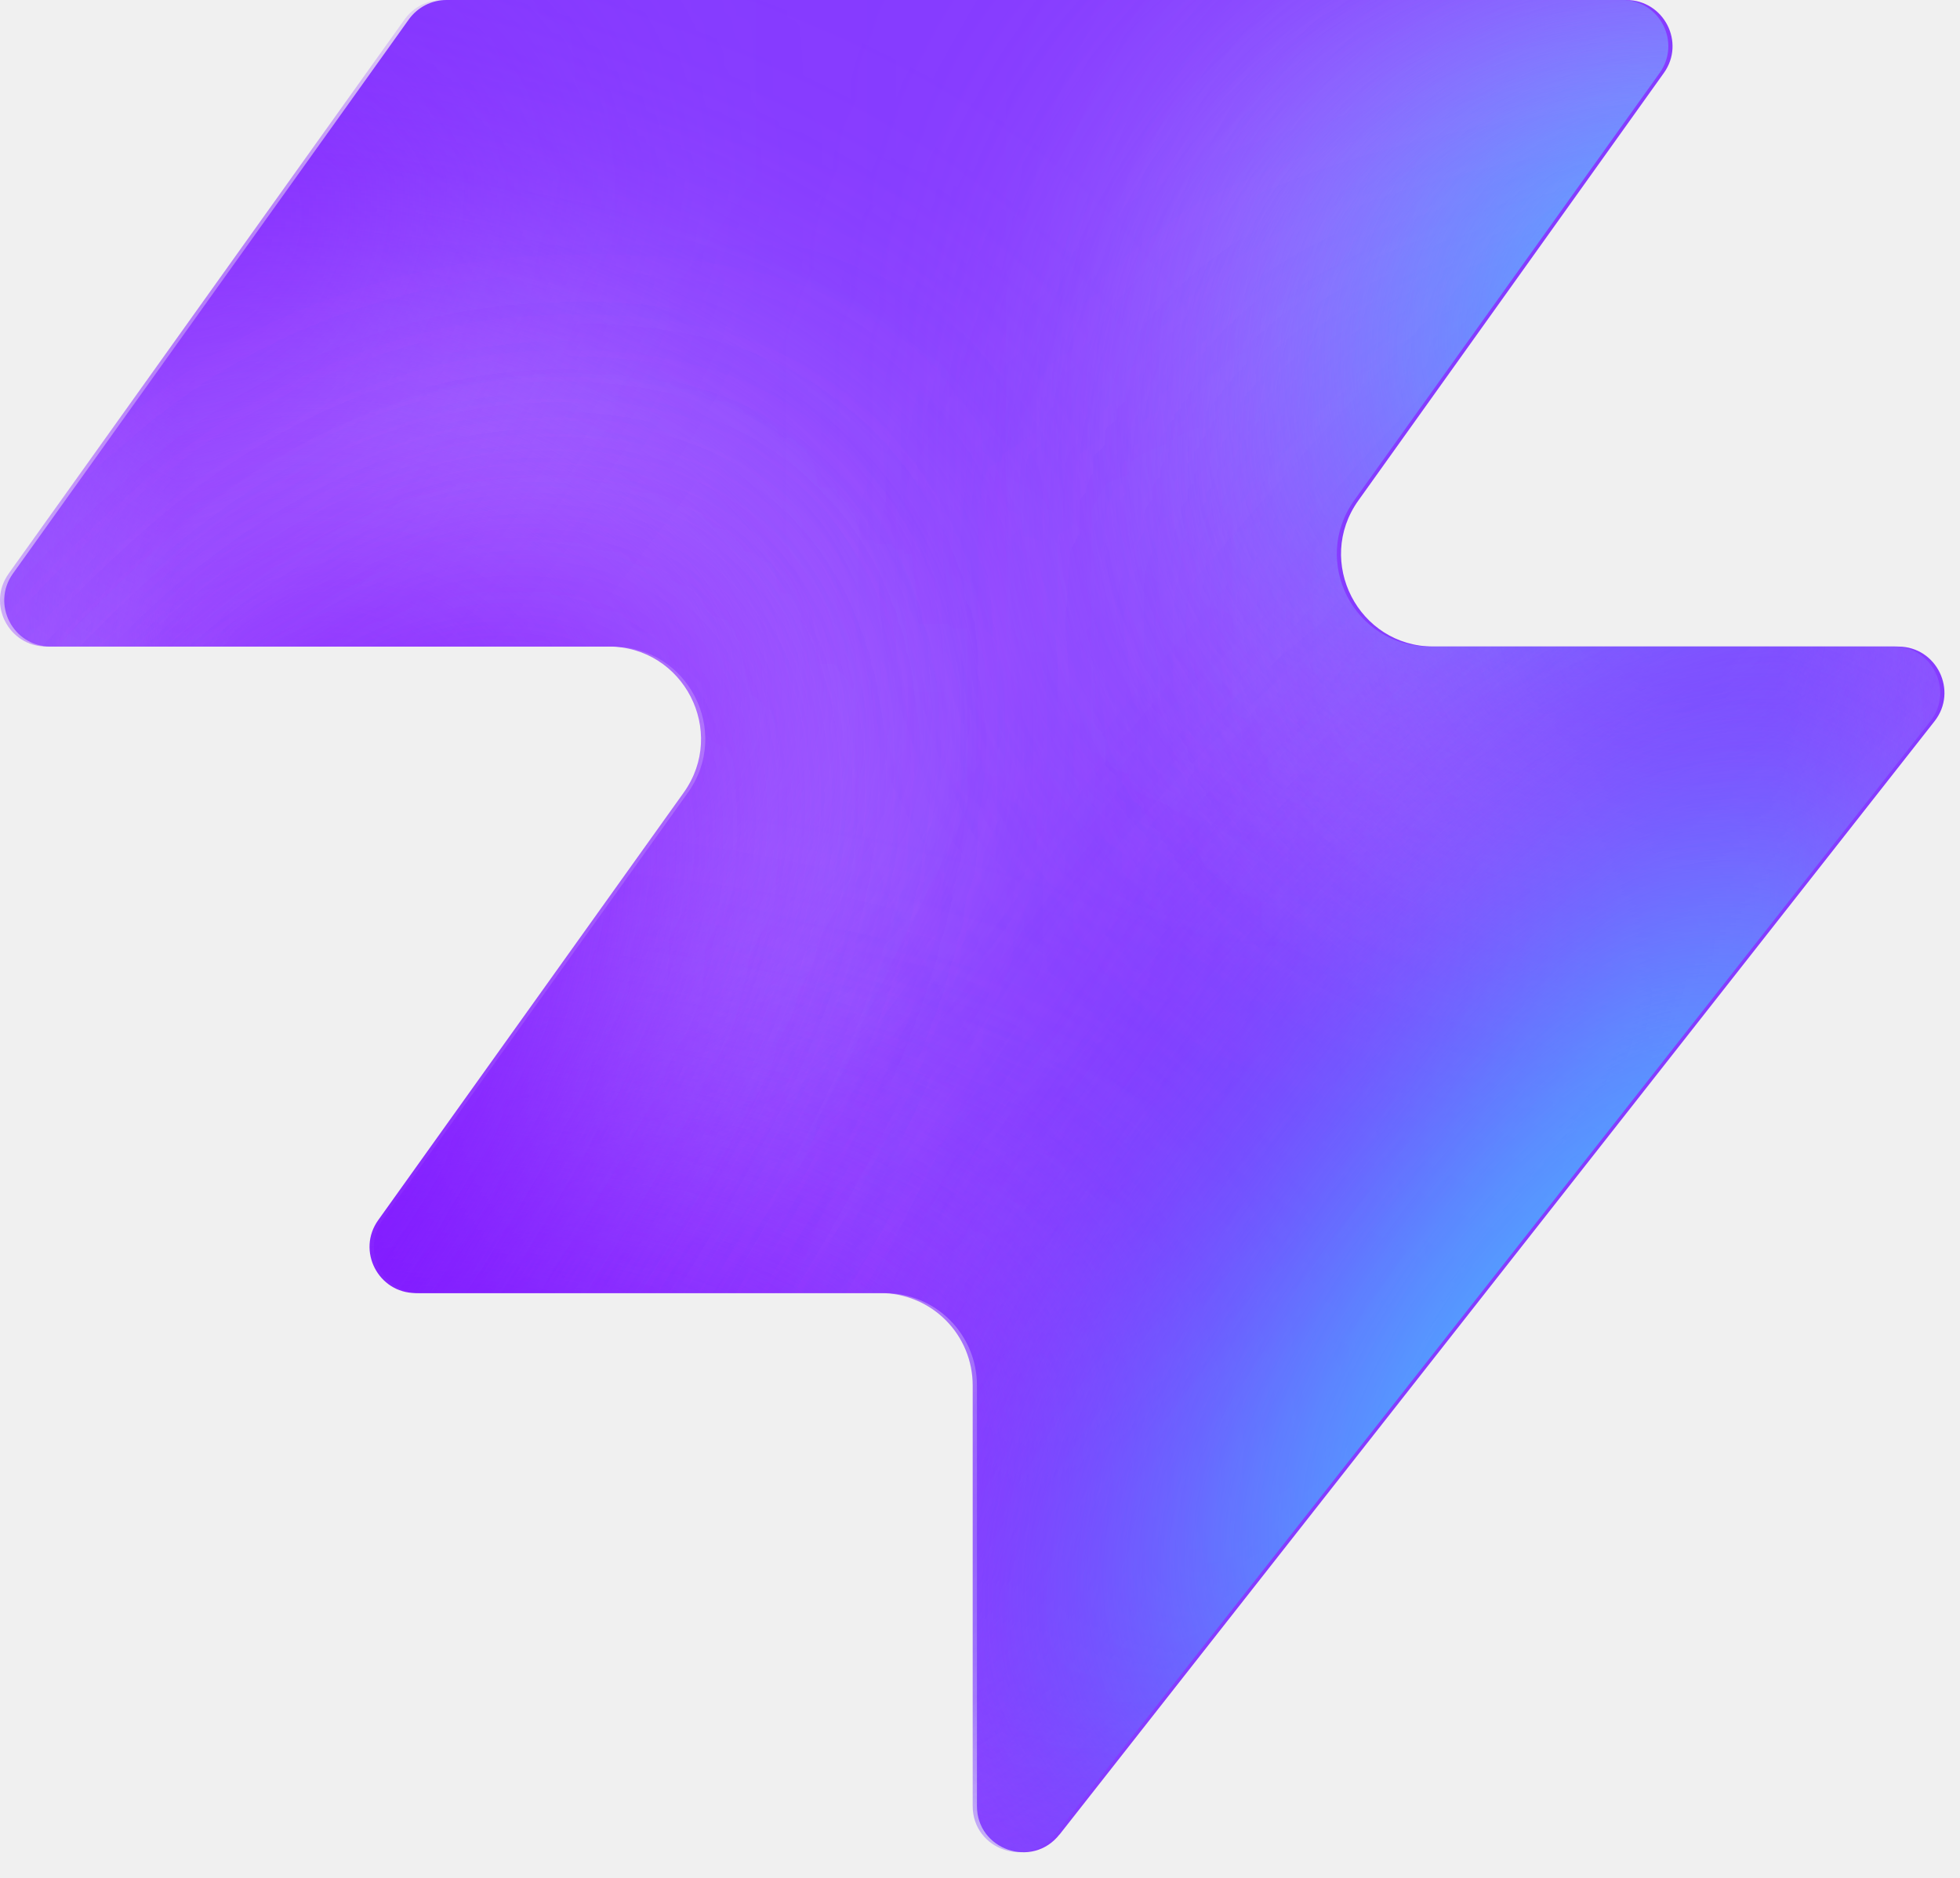
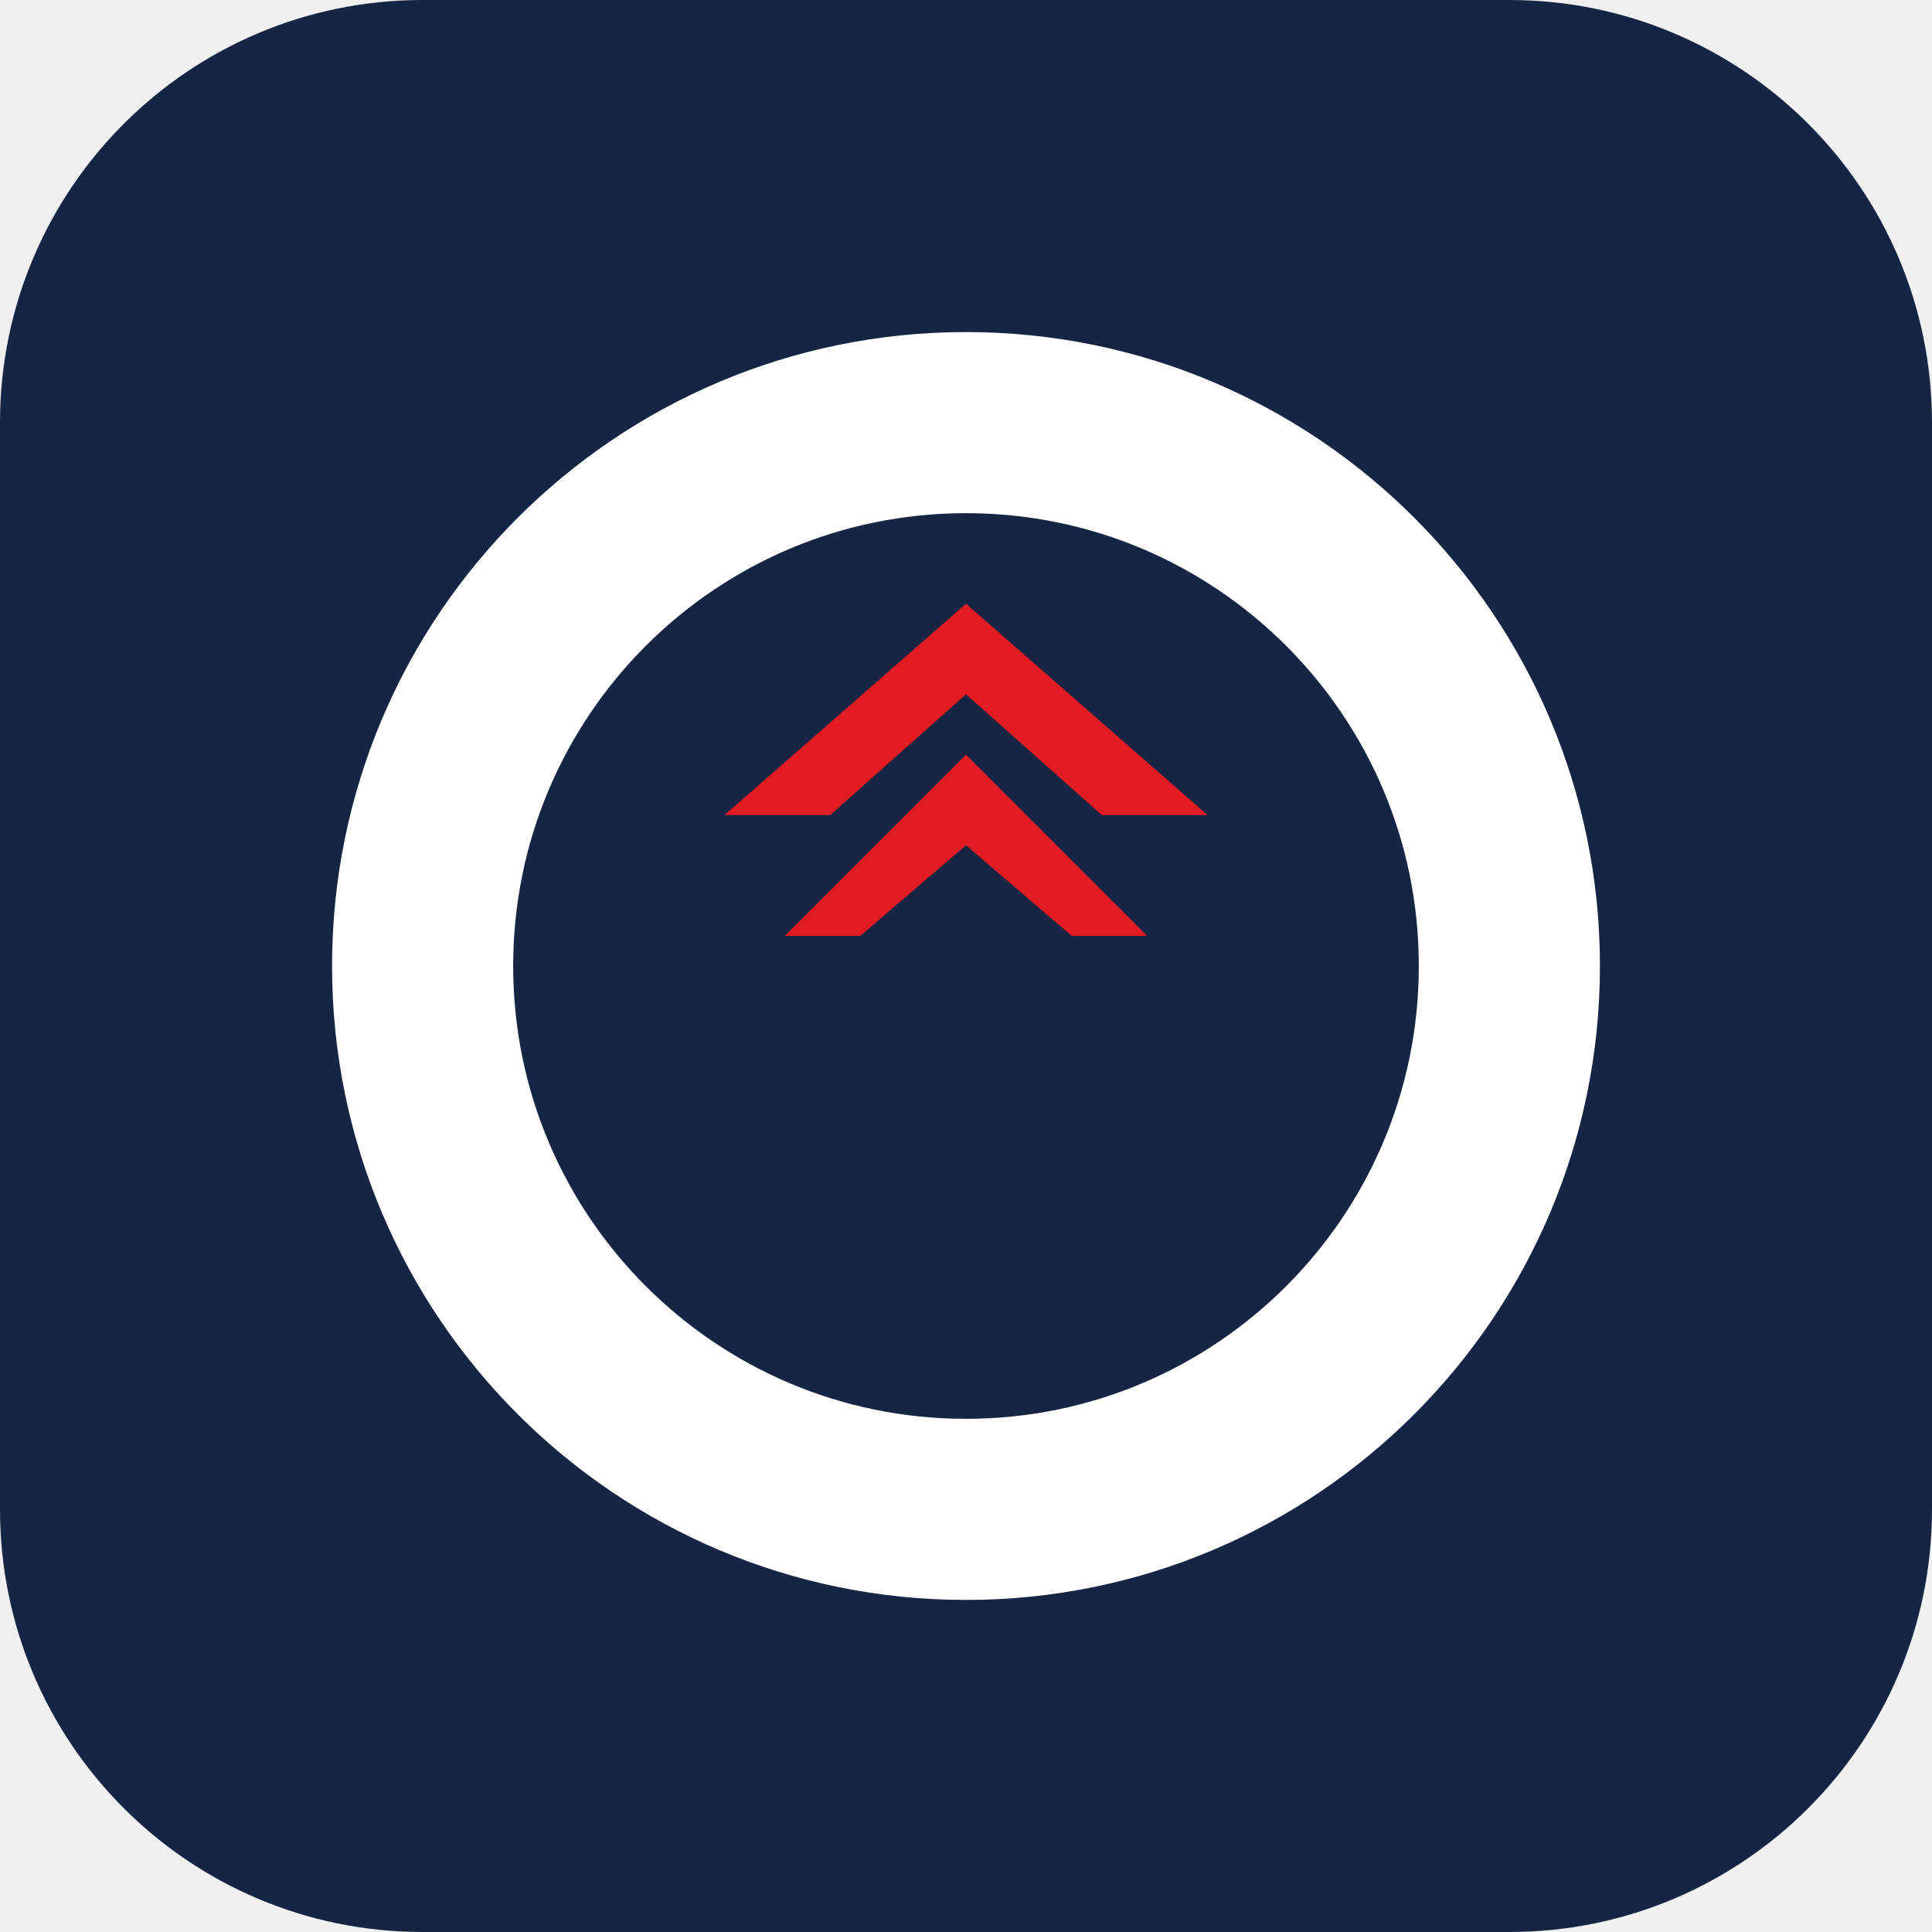
- <svg xmlns="http://www.w3.org/2000/svg" width="48" height="46" fill="none" viewBox="0 0 48 46">
-   <path fill="#863bff" d="M25.946 44.938c-.664.845-2.021.375-2.021-.698V33.937a2.26 2.26 0 0 0-2.262-2.262H10.287c-.92 0-1.456-1.04-.92-1.788l7.48-10.471c1.07-1.497 0-3.578-1.842-3.578H1.237c-.92 0-1.456-1.04-.92-1.788L10.013.474c.214-.297.556-.474.92-.474h28.894c.92 0 1.456 1.04.92 1.788l-7.48 10.471c-1.07 1.498 0 3.579 1.842 3.579h11.377c.943 0 1.473 1.088.89 1.83L25.947 44.94z" style="fill:#863bff;fill:color(display-p3 .525 .23 1);fill-opacity:1" />
-   <mask id="a" width="48" height="46" x="0" y="0" maskUnits="userSpaceOnUse" style="mask-type:alpha">
-     <path fill="#000" d="M25.842 44.938c-.664.844-2.021.375-2.021-.698V33.937a2.26 2.26 0 0 0-2.262-2.262H10.183c-.92 0-1.456-1.04-.92-1.788l7.48-10.471c1.07-1.498 0-3.579-1.842-3.579H1.133c-.92 0-1.456-1.04-.92-1.787L9.91.473c.214-.297.556-.474.92-.474h28.894c.92 0 1.456 1.04.92 1.788l-7.48 10.471c-1.07 1.498 0 3.578 1.842 3.578h11.377c.943 0 1.473 1.088.89 1.832L25.843 44.94z" style="fill:#000;fill-opacity:1" />
-   </mask>
-   <g mask="url(#a)">
-     <g filter="url(#b)">
-       <ellipse cx="5.508" cy="14.704" fill="#ede6ff" rx="5.508" ry="14.704" style="fill:#ede6ff;fill:color(display-p3 .927 .903 1);fill-opacity:1" transform="matrix(.00324 1 1 -.00324 -4.47 31.516)" />
-     </g>
-     <g filter="url(#c)">
-       <ellipse cx="10.399" cy="29.851" fill="#ede6ff" rx="10.399" ry="29.851" style="fill:#ede6ff;fill:color(display-p3 .927 .903 1);fill-opacity:1" transform="matrix(.00324 1 1 -.00324 -39.328 7.883)" />
-     </g>
-     <g filter="url(#d)">
-       <ellipse cx="5.508" cy="30.487" fill="#7e14ff" rx="5.508" ry="30.487" style="fill:#7e14ff;fill:color(display-p3 .492 .077 1);fill-opacity:1" transform="rotate(89.814 -25.913 -14.639)scale(1 -1)" />
-     </g>
-     <g filter="url(#e)">
-       <ellipse cx="5.508" cy="30.599" fill="#7e14ff" rx="5.508" ry="30.599" style="fill:#7e14ff;fill:color(display-p3 .492 .077 1);fill-opacity:1" transform="rotate(89.814 -32.644 -3.334)scale(1 -1)" />
-     </g>
-     <g filter="url(#f)">
-       <ellipse cx="5.508" cy="30.599" fill="#7e14ff" rx="5.508" ry="30.599" style="fill:#7e14ff;fill:color(display-p3 .492 .077 1);fill-opacity:1" transform="matrix(.00324 1 1 -.00324 -34.34 30.47)" />
-     </g>
-     <g filter="url(#g)">
-       <ellipse cx="14.072" cy="22.078" fill="#ede6ff" rx="14.072" ry="22.078" style="fill:#ede6ff;fill:color(display-p3 .927 .903 1);fill-opacity:1" transform="rotate(93.35 24.506 48.493)scale(-1 1)" />
-     </g>
-     <g filter="url(#h)">
-       <ellipse cx="3.47" cy="21.501" fill="#7e14ff" rx="3.47" ry="21.501" style="fill:#7e14ff;fill:color(display-p3 .492 .077 1);fill-opacity:1" transform="rotate(89.009 28.708 47.59)scale(-1 1)" />
-     </g>
-     <g filter="url(#i)">
-       <ellipse cx="3.47" cy="21.501" fill="#7e14ff" rx="3.47" ry="21.501" style="fill:#7e14ff;fill:color(display-p3 .492 .077 1);fill-opacity:1" transform="rotate(89.009 28.708 47.59)scale(-1 1)" />
-     </g>
-     <g filter="url(#j)">
-       <ellipse cx=".387" cy="8.972" fill="#7e14ff" rx="4.407" ry="29.108" style="fill:#7e14ff;fill:color(display-p3 .492 .077 1);fill-opacity:1" transform="rotate(39.51 .387 8.972)" />
-     </g>
-     <g filter="url(#k)">
-       <ellipse cx="47.523" cy="-6.092" fill="#7e14ff" rx="4.407" ry="29.108" style="fill:#7e14ff;fill:color(display-p3 .492 .077 1);fill-opacity:1" transform="rotate(37.892 47.523 -6.092)" />
-     </g>
-     <g filter="url(#l)">
-       <ellipse cx="41.412" cy="6.333" fill="#47bfff" rx="5.971" ry="9.665" style="fill:#47bfff;fill:color(display-p3 .28 .748 1);fill-opacity:1" transform="rotate(37.892 41.412 6.333)" />
-     </g>
-     <g filter="url(#m)">
-       <ellipse cx="-1.879" cy="38.332" fill="#7e14ff" rx="4.407" ry="29.108" style="fill:#7e14ff;fill:color(display-p3 .492 .077 1);fill-opacity:1" transform="rotate(37.892 -1.88 38.332)" />
-     </g>
-     <g filter="url(#n)">
-       <ellipse cx="-1.879" cy="38.332" fill="#7e14ff" rx="4.407" ry="29.108" style="fill:#7e14ff;fill:color(display-p3 .492 .077 1);fill-opacity:1" transform="rotate(37.892 -1.88 38.332)" />
-     </g>
-     <g filter="url(#o)">
-       <ellipse cx="35.651" cy="29.907" fill="#7e14ff" rx="4.407" ry="29.108" style="fill:#7e14ff;fill:color(display-p3 .492 .077 1);fill-opacity:1" transform="rotate(37.892 35.651 29.907)" />
-     </g>
-     <g filter="url(#p)">
-       <ellipse cx="38.418" cy="32.4" fill="#47bfff" rx="5.971" ry="15.297" style="fill:#47bfff;fill:color(display-p3 .28 .748 1);fill-opacity:1" transform="rotate(37.892 38.418 32.4)" />
-     </g>
-   </g>
-   <defs>
-     <filter id="b" width="60.045" height="41.654" x="-19.77" y="16.149" color-interpolation-filters="sRGB" filterUnits="userSpaceOnUse">
-       <feFlood flood-opacity="0" result="BackgroundImageFix" />
-       <feBlend in="SourceGraphic" in2="BackgroundImageFix" result="shape" />
-       <feGaussianBlur result="effect1_foregroundBlur_2002_17158" stdDeviation="7.659" />
-     </filter>
-     <filter id="c" width="90.34" height="51.437" x="-54.613" y="-7.533" color-interpolation-filters="sRGB" filterUnits="userSpaceOnUse">
-       <feFlood flood-opacity="0" result="BackgroundImageFix" />
-       <feBlend in="SourceGraphic" in2="BackgroundImageFix" result="shape" />
-       <feGaussianBlur result="effect1_foregroundBlur_2002_17158" stdDeviation="7.659" />
-     </filter>
-     <filter id="d" width="79.355" height="29.4" x="-49.64" y="2.03" color-interpolation-filters="sRGB" filterUnits="userSpaceOnUse">
-       <feFlood flood-opacity="0" result="BackgroundImageFix" />
-       <feBlend in="SourceGraphic" in2="BackgroundImageFix" result="shape" />
-       <feGaussianBlur result="effect1_foregroundBlur_2002_17158" stdDeviation="4.596" />
-     </filter>
-     <filter id="e" width="79.579" height="29.4" x="-45.045" y="20.029" color-interpolation-filters="sRGB" filterUnits="userSpaceOnUse">
-       <feFlood flood-opacity="0" result="BackgroundImageFix" />
-       <feBlend in="SourceGraphic" in2="BackgroundImageFix" result="shape" />
-       <feGaussianBlur result="effect1_foregroundBlur_2002_17158" stdDeviation="4.596" />
-     </filter>
-     <filter id="f" width="79.579" height="29.4" x="-43.513" y="21.178" color-interpolation-filters="sRGB" filterUnits="userSpaceOnUse">
-       <feFlood flood-opacity="0" result="BackgroundImageFix" />
-       <feBlend in="SourceGraphic" in2="BackgroundImageFix" result="shape" />
-       <feGaussianBlur result="effect1_foregroundBlur_2002_17158" stdDeviation="4.596" />
-     </filter>
-     <filter id="g" width="74.749" height="58.852" x="15.756" y="-17.901" color-interpolation-filters="sRGB" filterUnits="userSpaceOnUse">
-       <feFlood flood-opacity="0" result="BackgroundImageFix" />
-       <feBlend in="SourceGraphic" in2="BackgroundImageFix" result="shape" />
-       <feGaussianBlur result="effect1_foregroundBlur_2002_17158" stdDeviation="7.659" />
-     </filter>
-     <filter id="h" width="61.377" height="25.362" x="23.548" y="2.284" color-interpolation-filters="sRGB" filterUnits="userSpaceOnUse">
-       <feFlood flood-opacity="0" result="BackgroundImageFix" />
-       <feBlend in="SourceGraphic" in2="BackgroundImageFix" result="shape" />
-       <feGaussianBlur result="effect1_foregroundBlur_2002_17158" stdDeviation="4.596" />
-     </filter>
-     <filter id="i" width="61.377" height="25.362" x="23.548" y="2.284" color-interpolation-filters="sRGB" filterUnits="userSpaceOnUse">
-       <feFlood flood-opacity="0" result="BackgroundImageFix" />
-       <feBlend in="SourceGraphic" in2="BackgroundImageFix" result="shape" />
-       <feGaussianBlur result="effect1_foregroundBlur_2002_17158" stdDeviation="4.596" />
-     </filter>
-     <filter id="j" width="56.045" height="63.649" x="-27.636" y="-22.853" color-interpolation-filters="sRGB" filterUnits="userSpaceOnUse">
-       <feFlood flood-opacity="0" result="BackgroundImageFix" />
-       <feBlend in="SourceGraphic" in2="BackgroundImageFix" result="shape" />
-       <feGaussianBlur result="effect1_foregroundBlur_2002_17158" stdDeviation="4.596" />
-     </filter>
-     <filter id="k" width="54.814" height="64.646" x="20.116" y="-38.415" color-interpolation-filters="sRGB" filterUnits="userSpaceOnUse">
-       <feFlood flood-opacity="0" result="BackgroundImageFix" />
-       <feBlend in="SourceGraphic" in2="BackgroundImageFix" result="shape" />
-       <feGaussianBlur result="effect1_foregroundBlur_2002_17158" stdDeviation="4.596" />
-     </filter>
-     <filter id="l" width="33.541" height="35.313" x="24.641" y="-11.323" color-interpolation-filters="sRGB" filterUnits="userSpaceOnUse">
-       <feFlood flood-opacity="0" result="BackgroundImageFix" />
-       <feBlend in="SourceGraphic" in2="BackgroundImageFix" result="shape" />
-       <feGaussianBlur result="effect1_foregroundBlur_2002_17158" stdDeviation="4.596" />
-     </filter>
-     <filter id="m" width="54.814" height="64.646" x="-29.286" y="6.009" color-interpolation-filters="sRGB" filterUnits="userSpaceOnUse">
-       <feFlood flood-opacity="0" result="BackgroundImageFix" />
-       <feBlend in="SourceGraphic" in2="BackgroundImageFix" result="shape" />
-       <feGaussianBlur result="effect1_foregroundBlur_2002_17158" stdDeviation="4.596" />
-     </filter>
-     <filter id="n" width="54.814" height="64.646" x="-29.286" y="6.009" color-interpolation-filters="sRGB" filterUnits="userSpaceOnUse">
-       <feFlood flood-opacity="0" result="BackgroundImageFix" />
-       <feBlend in="SourceGraphic" in2="BackgroundImageFix" result="shape" />
-       <feGaussianBlur result="effect1_foregroundBlur_2002_17158" stdDeviation="4.596" />
-     </filter>
-     <filter id="o" width="54.814" height="64.646" x="8.244" y="-2.416" color-interpolation-filters="sRGB" filterUnits="userSpaceOnUse">
-       <feFlood flood-opacity="0" result="BackgroundImageFix" />
-       <feBlend in="SourceGraphic" in2="BackgroundImageFix" result="shape" />
-       <feGaussianBlur result="effect1_foregroundBlur_2002_17158" stdDeviation="4.596" />
-     </filter>
-     <filter id="p" width="39.409" height="43.623" x="18.713" y="10.588" color-interpolation-filters="sRGB" filterUnits="userSpaceOnUse">
-       <feFlood flood-opacity="0" result="BackgroundImageFix" />
-       <feBlend in="SourceGraphic" in2="BackgroundImageFix" result="shape" />
-       <feGaussianBlur result="effect1_foregroundBlur_2002_17158" stdDeviation="4.596" />
-     </filter>
-   </defs>
+ <svg xmlns="http://www.w3.org/2000/svg" viewBox="0 0 64 64">
+   <rect width="64" height="64" rx="14" fill="#162544" />
+   <circle cx="32" cy="32" r="18" fill="none" stroke="#FFFFFF" stroke-width="6" />
+   <path d="M32 20 L40 27 L36.5 27 L32 23 L27.5 27 L24 27 Z" fill="#E31B23" />
+   <path d="M32 25 L38 31 L35.5 31 L32 28 L28.5 31 L26 31 Z" fill="#E31B23" />
</svg>
